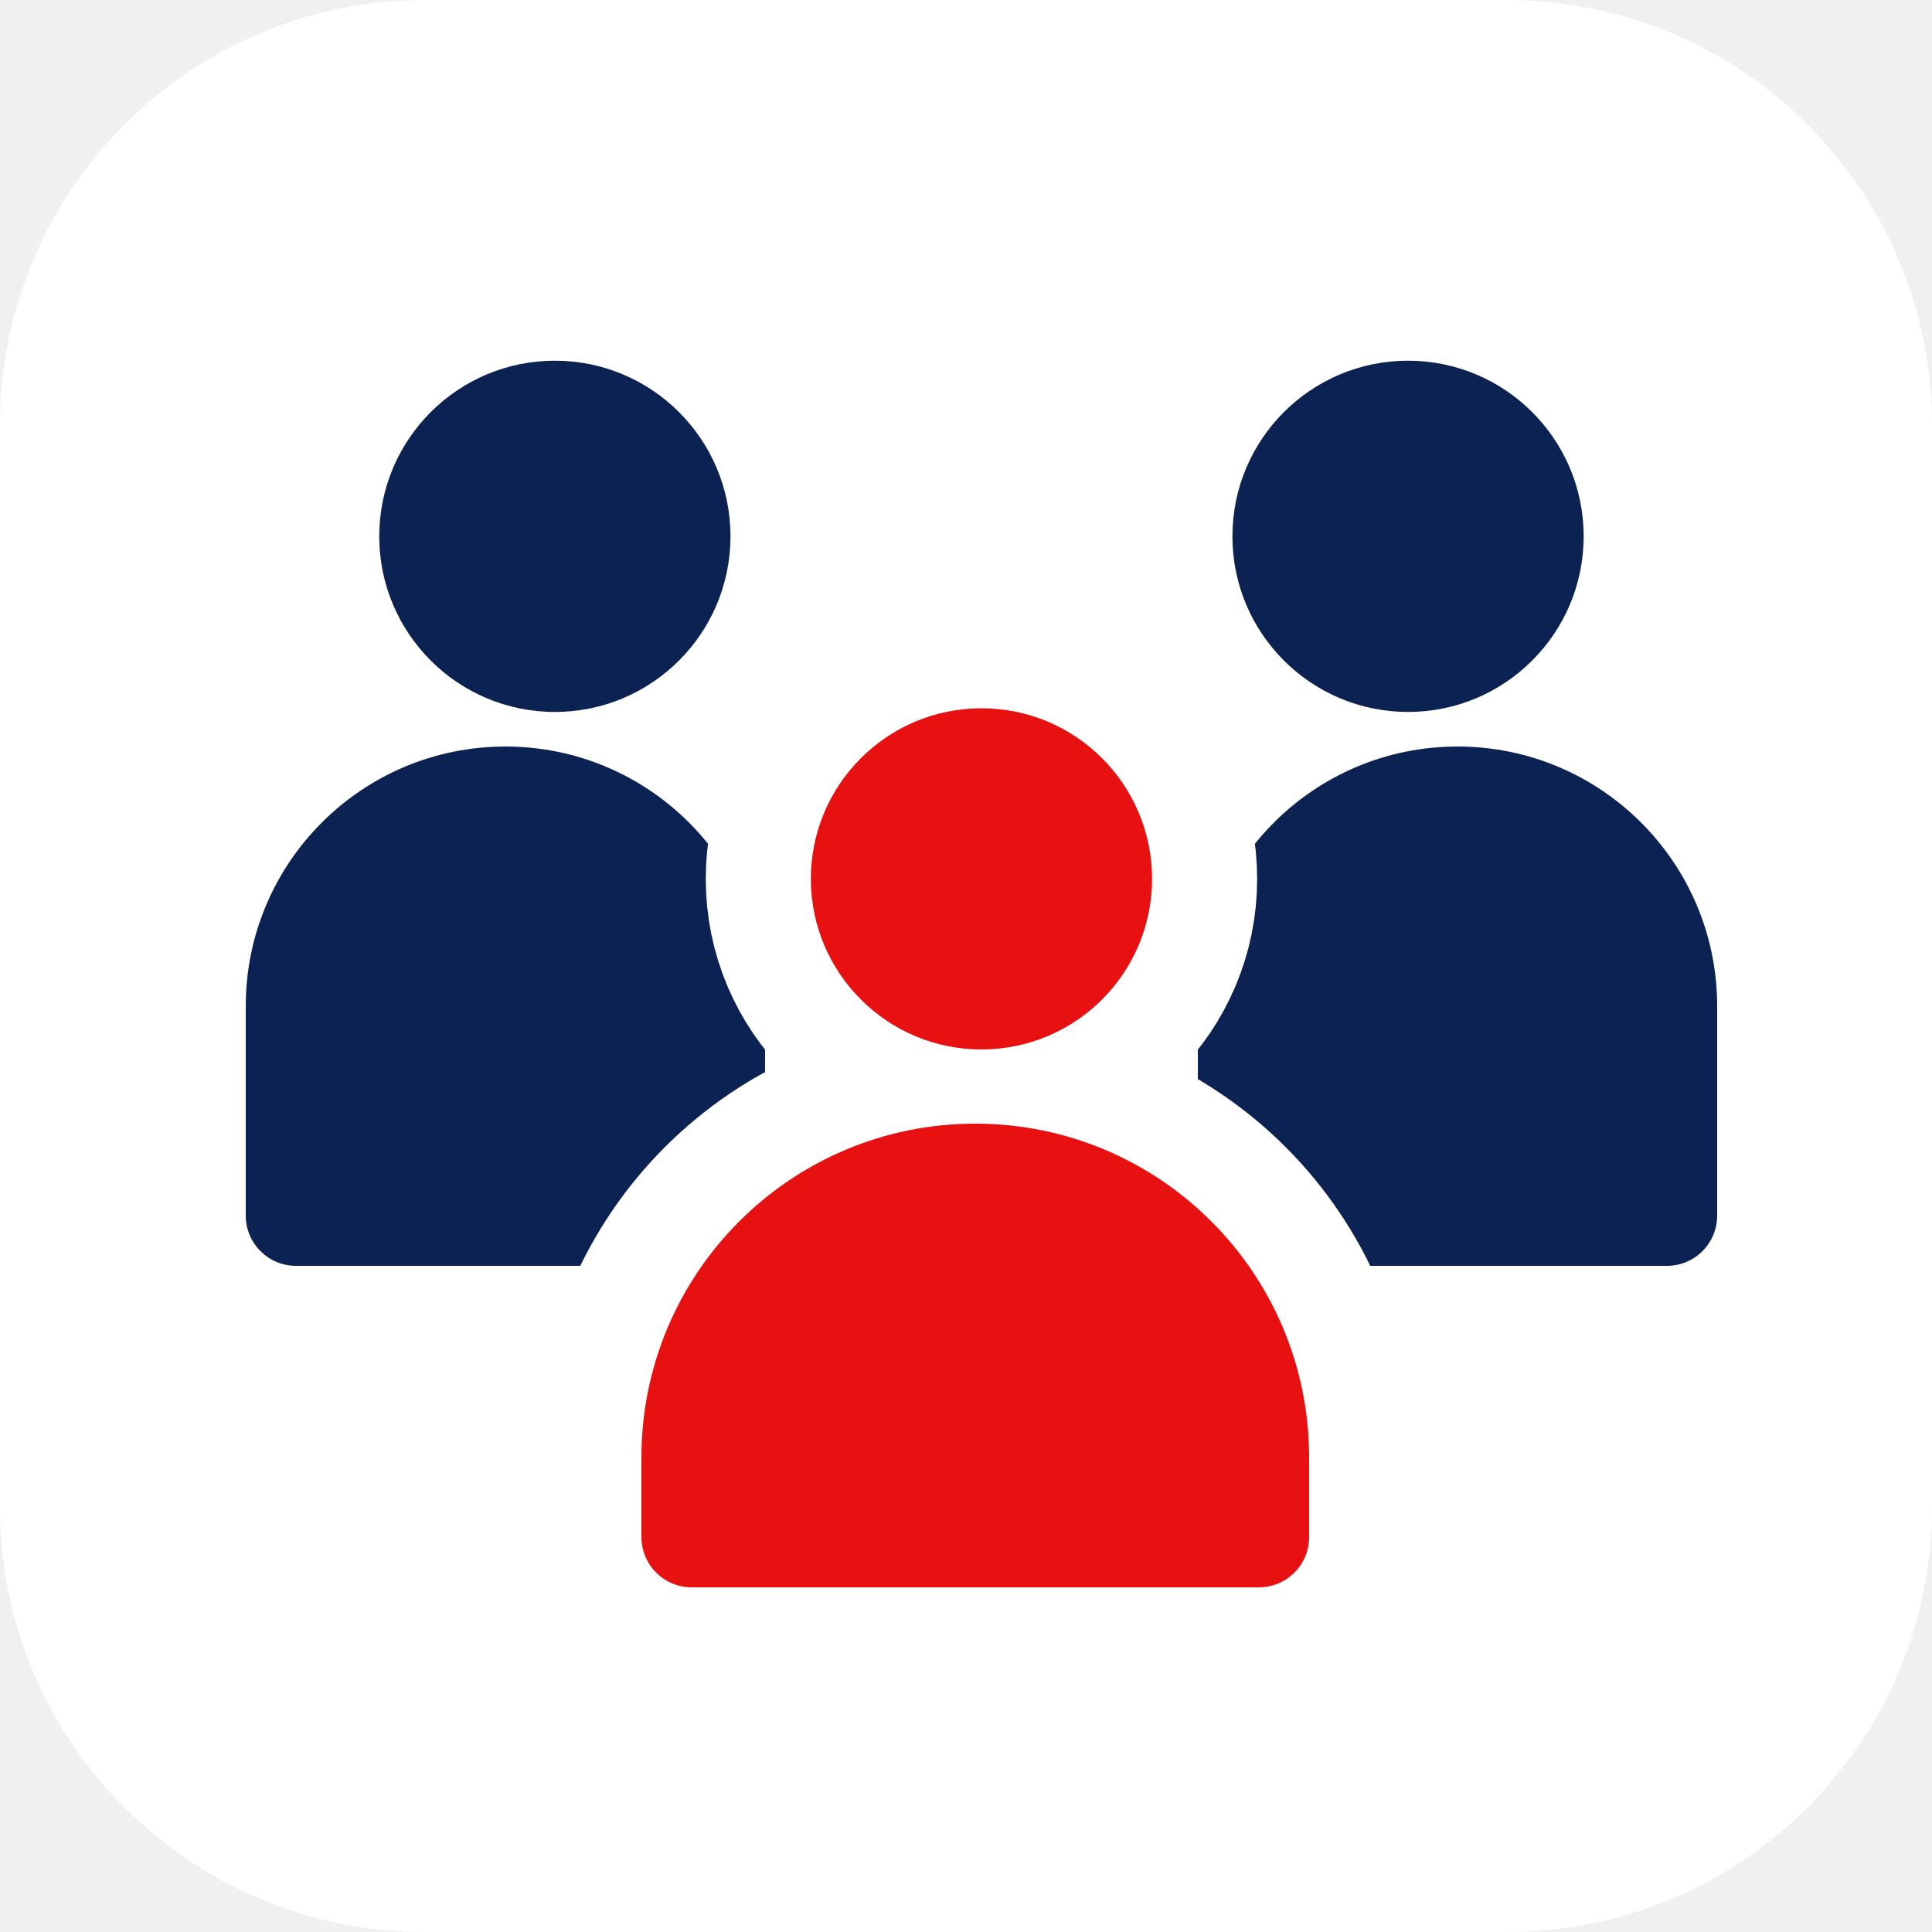
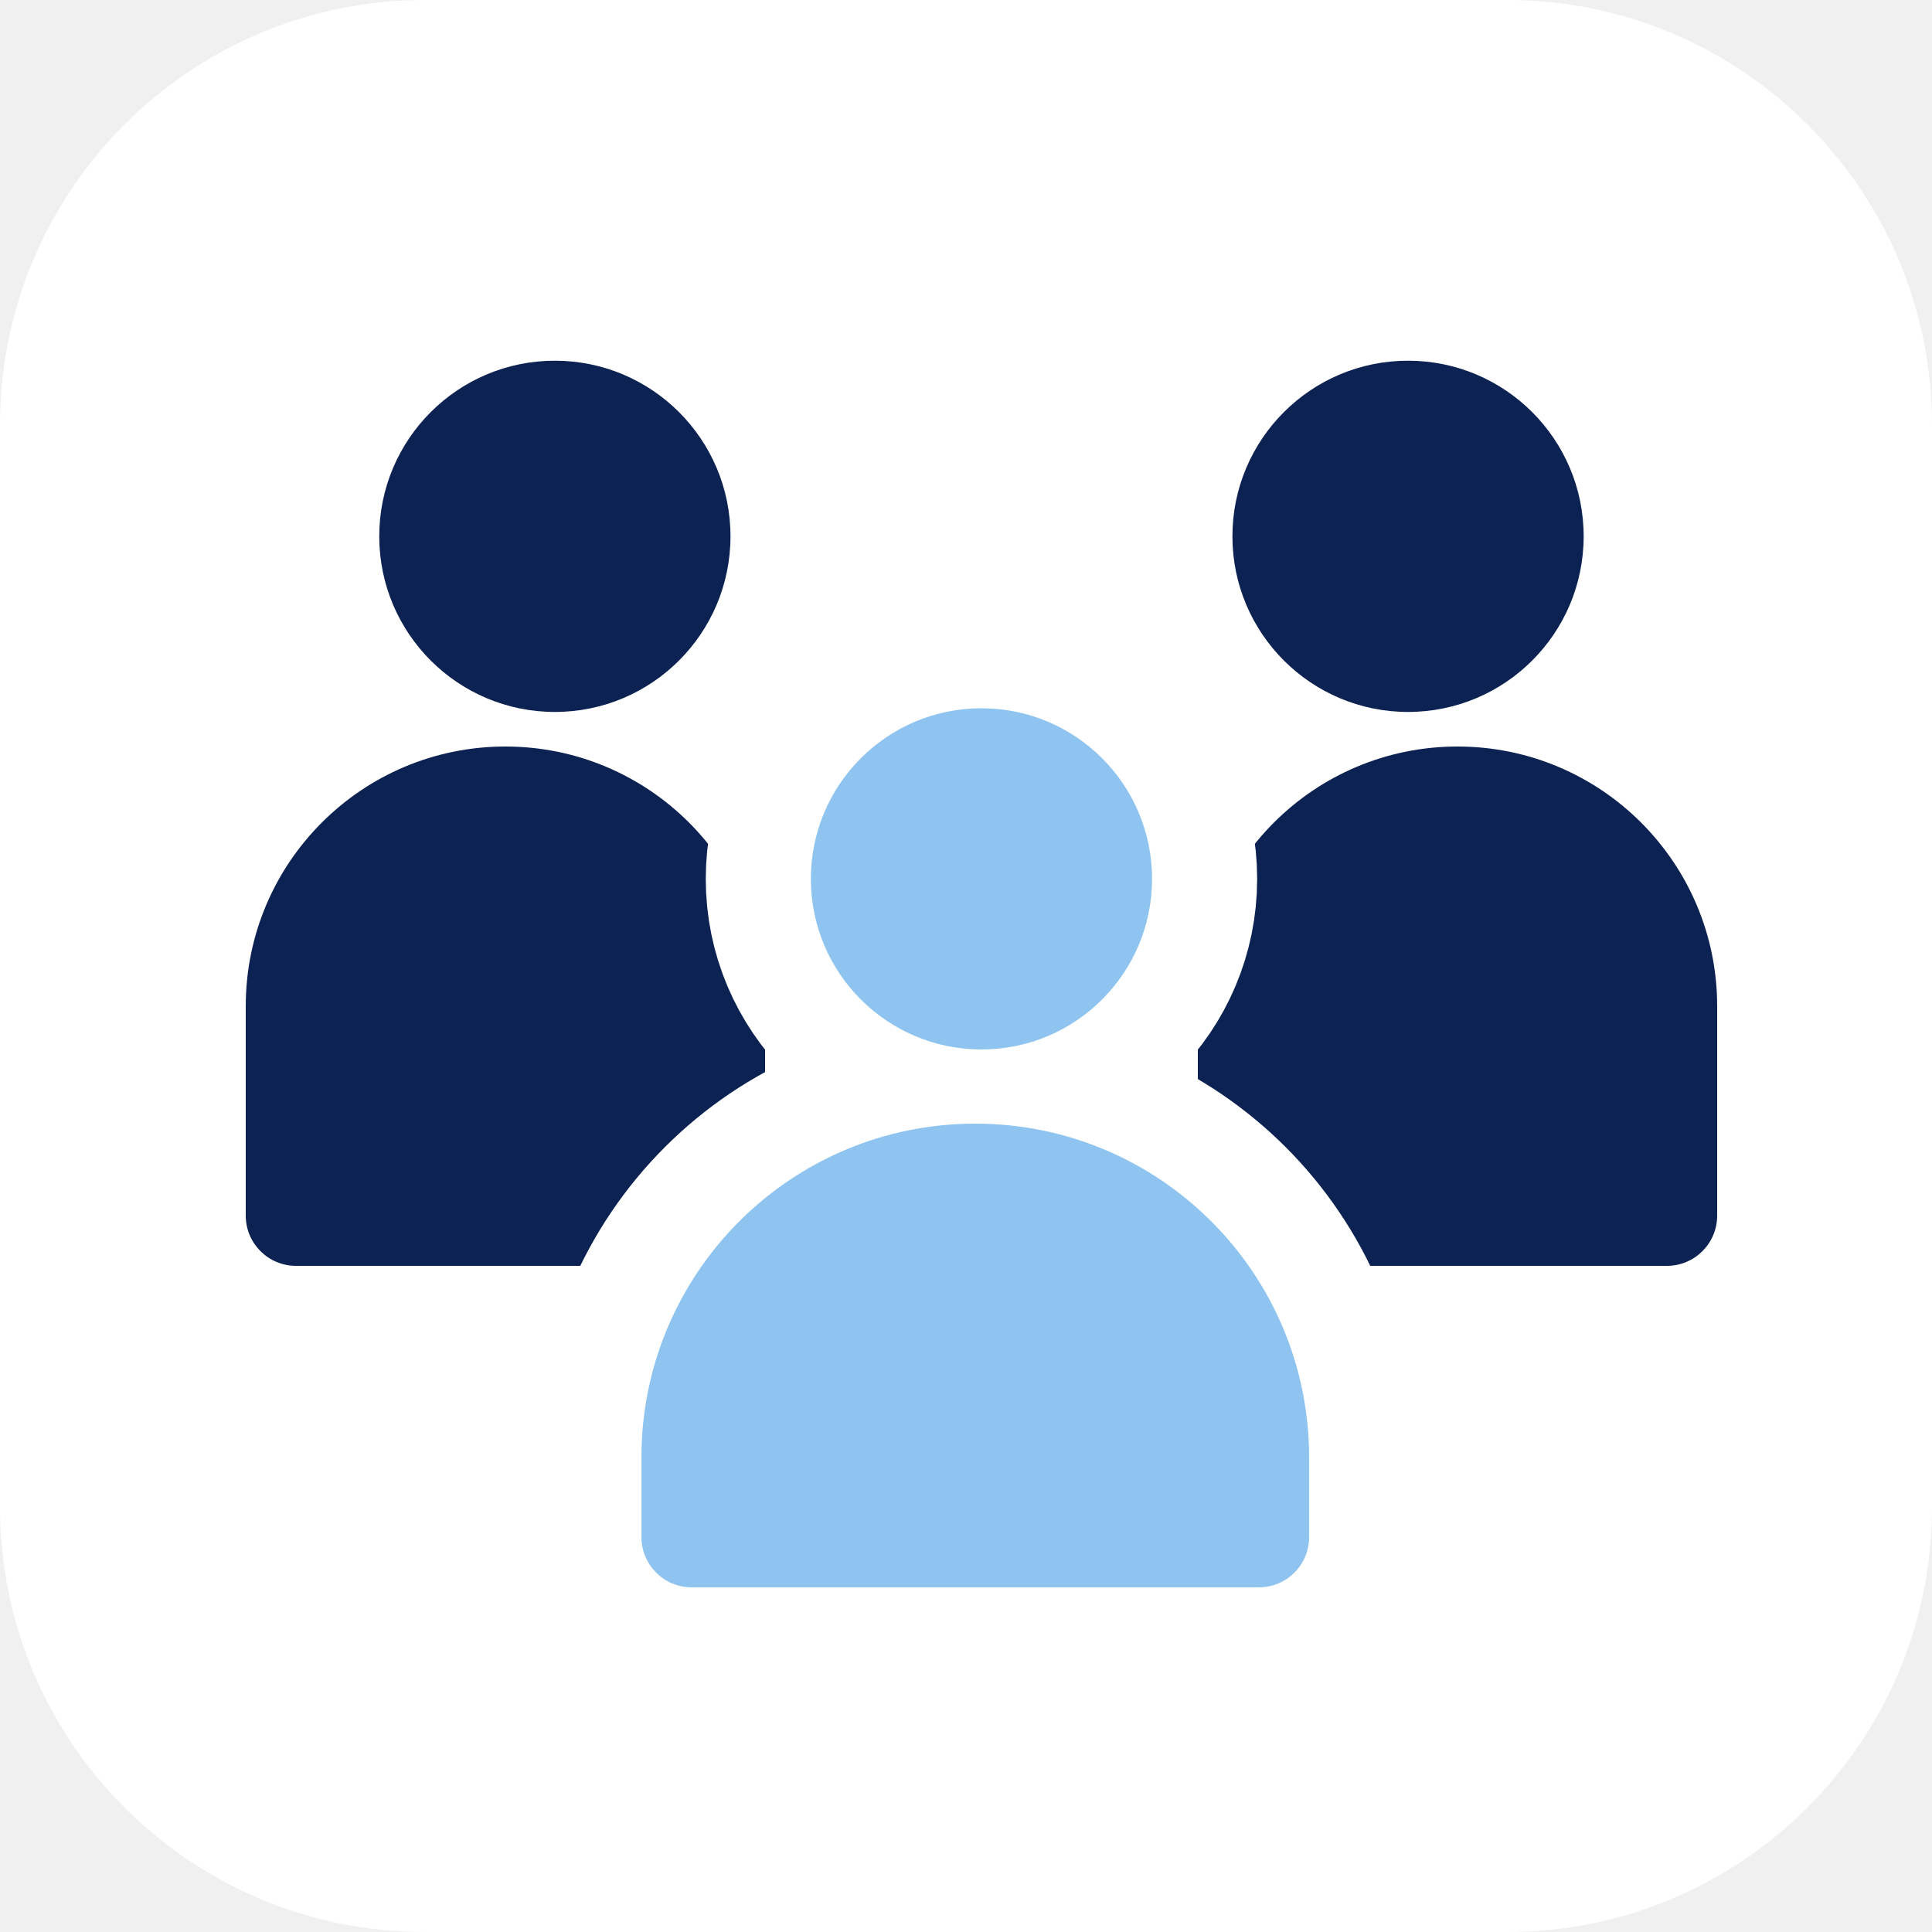
<svg xmlns="http://www.w3.org/2000/svg" viewBox="0 0 100.0 100.0" width="1024" height="1024" role="img" aria-label="Medlemssystem.no">
  <g transform="translate(0.0 0.0)">
    <rect width="100.0" height="100.0" rx="22" fill="#ffffff" />
    <g transform="translate(0.8 0)">
      <g fill="#0b2252">
        <circle cx="27.92" cy="27.76" r="9.09" />
        <circle cx="72.08" cy="27.76" r="9.09" />
        <path d="M11.92 62.92 V52.08 a13.44 13.44 0 0 1 13.44 -13.44 h0.00 a13.44 13.44 0 0 1 13.44 13.44 V62.92 a2.6 2.6 0 0 1 -2.6 2.6 H14.52 a2.6 2.6 0 0 1 -2.6 -2.6z" />
        <path d="M61.20 62.92 V52.08 a13.44 13.44 0 0 1 13.44 -13.44 h0.00 a13.44 13.44 0 0 1 13.44 13.44 V62.92 a2.6 2.6 0 0 1 -2.6 2.6 H63.80 a2.6 2.6 0 0 1 -2.6 -2.6z" />
      </g>
      <g fill="#ffffff" stroke="#ffffff" stroke-width="10.88" stroke-linejoin="round">
        <circle cx="50.00" cy="45.49" r="8.83" />
        <path d="M32.40 79.56 V75.44 a17.28 17.28 0 0 1 17.28 -17.28 h0.00 a17.28 17.28 0 0 1 17.28 17.28 V79.56 a2.6 2.6 0 0 1 -2.6 2.6 H35.00 a2.6 2.6 0 0 1 -2.6 -2.6z" />
      </g>
-       <g fill="#e71111">
+       <g fill="#8fc4f0">
        <circle cx="50.00" cy="45.49" r="8.83" />
        <path d="M32.40 79.56 V75.44 a17.28 17.28 0 0 1 17.28 -17.28 h0.00 a17.28 17.28 0 0 1 17.28 17.28 V79.56 a2.6 2.6 0 0 1 -2.6 2.6 H35.00 a2.6 2.6 0 0 1 -2.6 -2.6z" />
      </g>
    </g>
  </g>
</svg>
